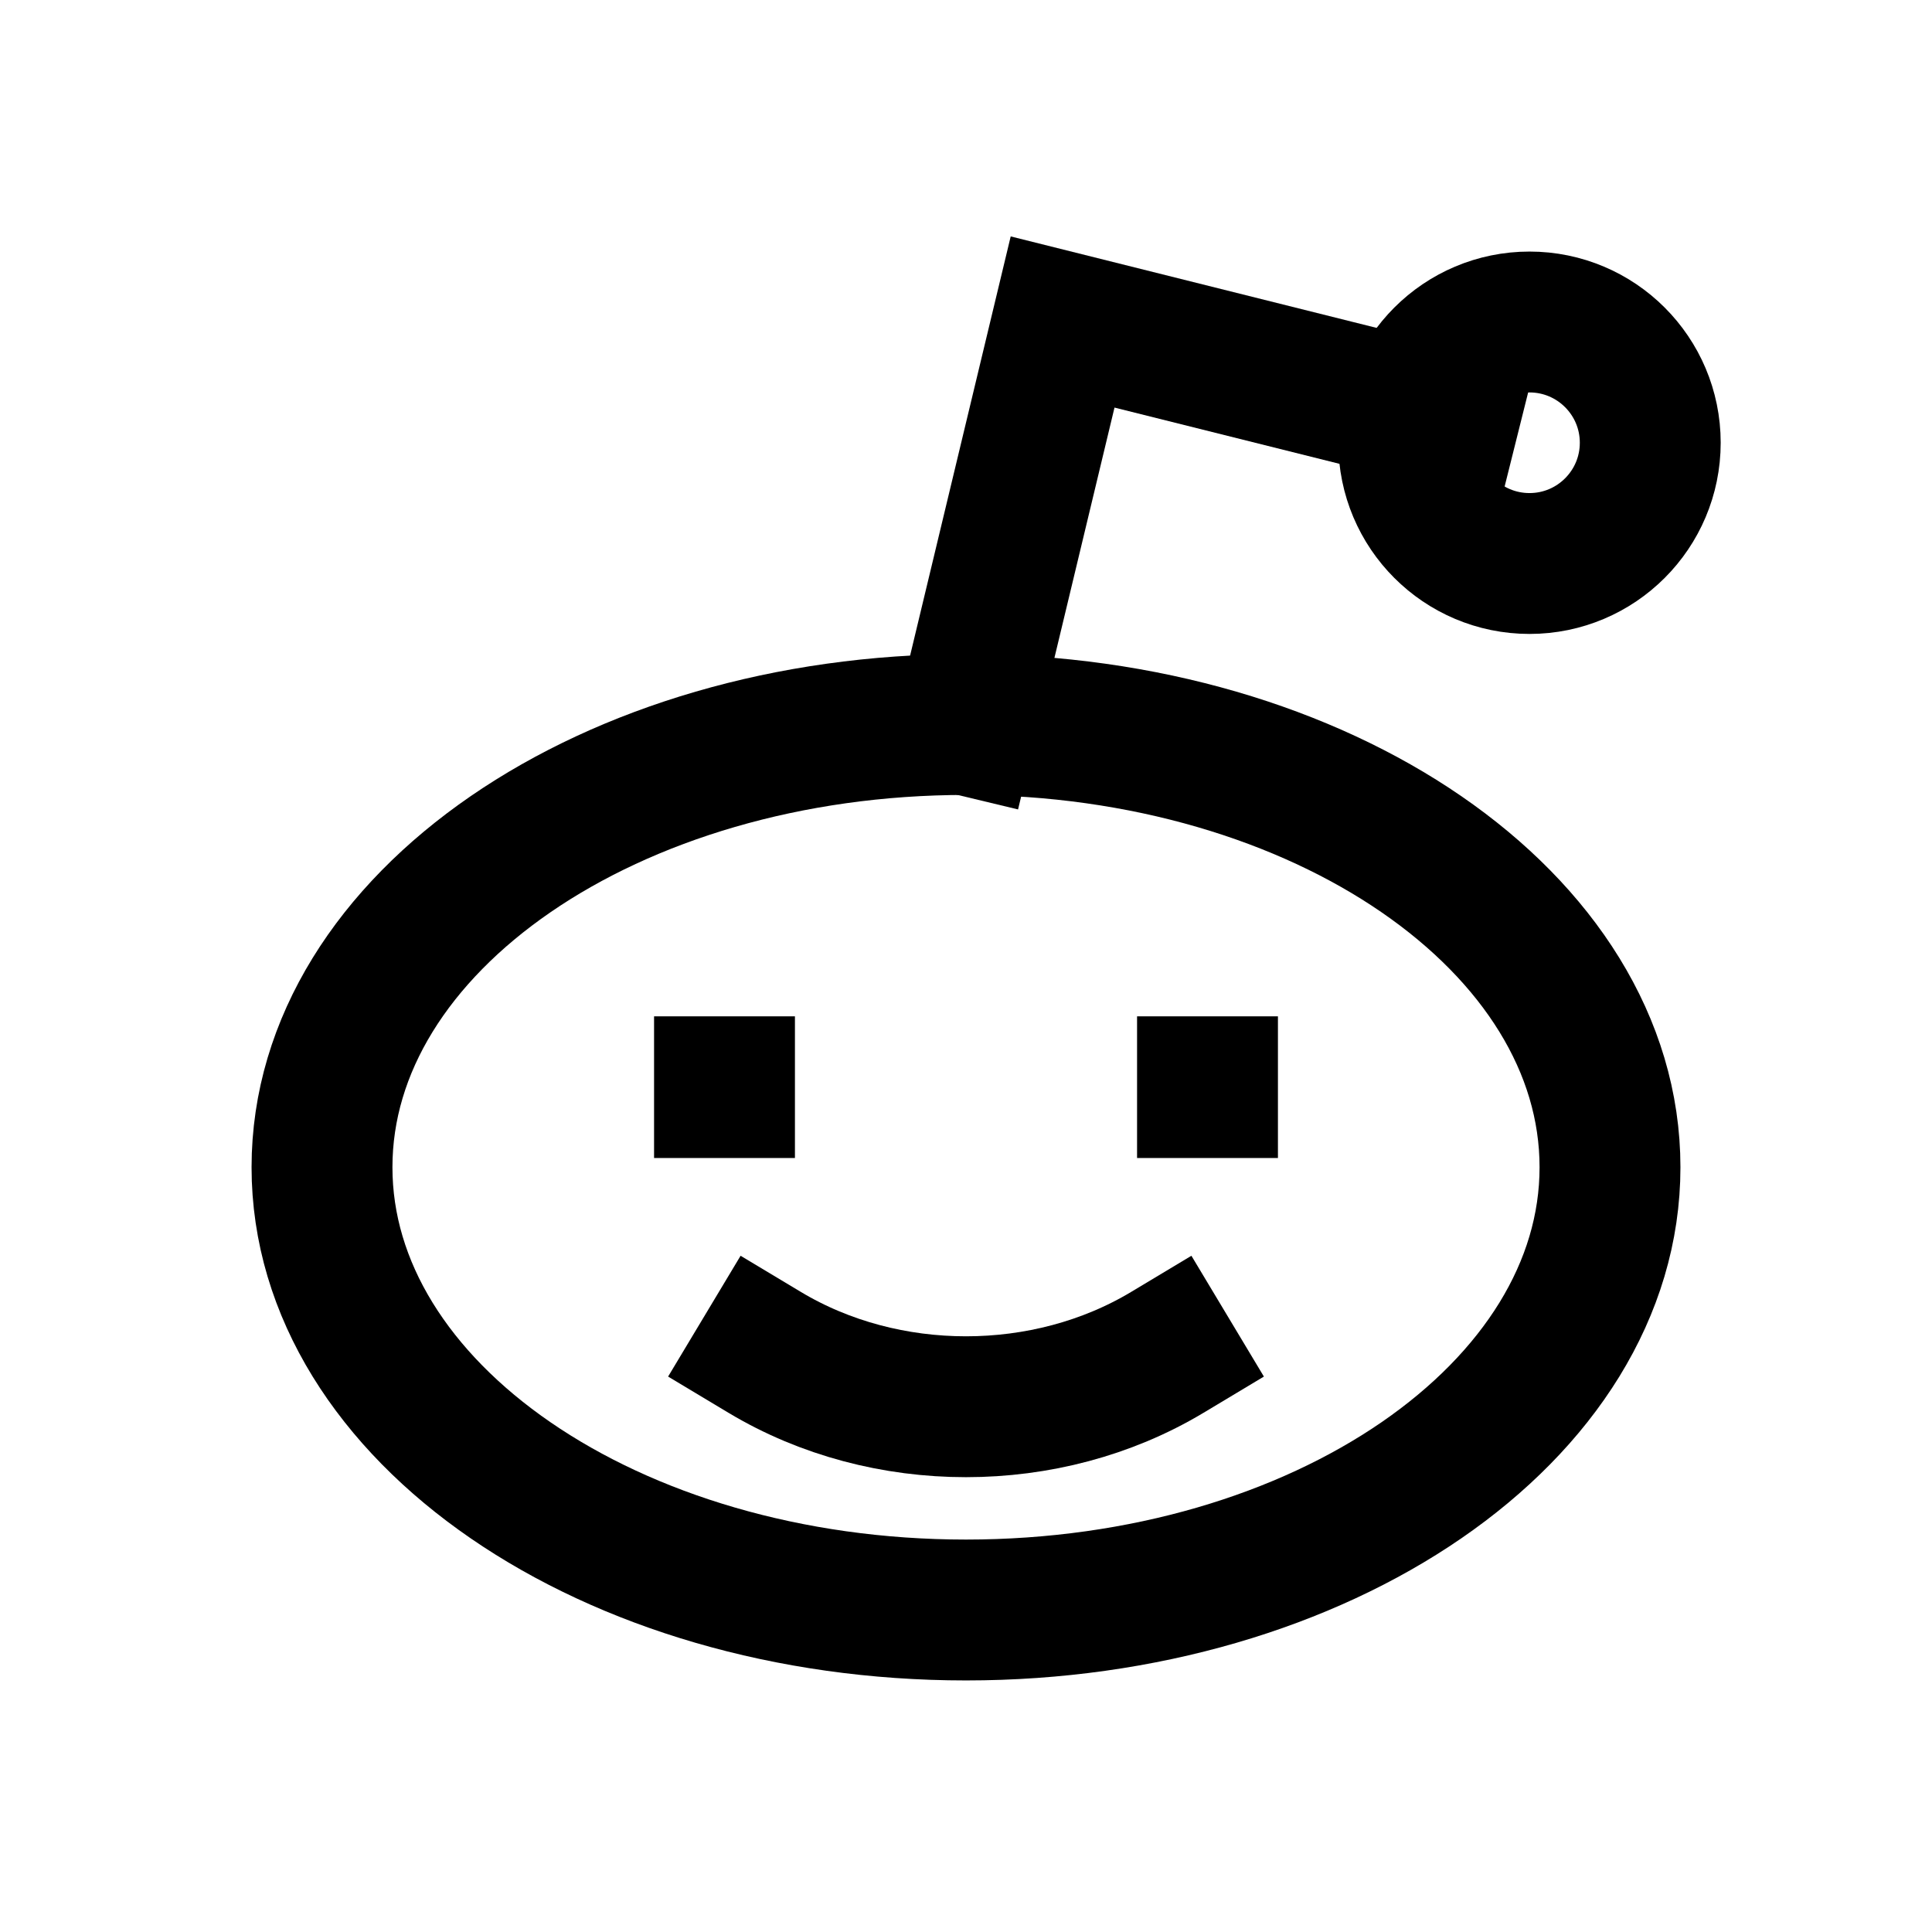
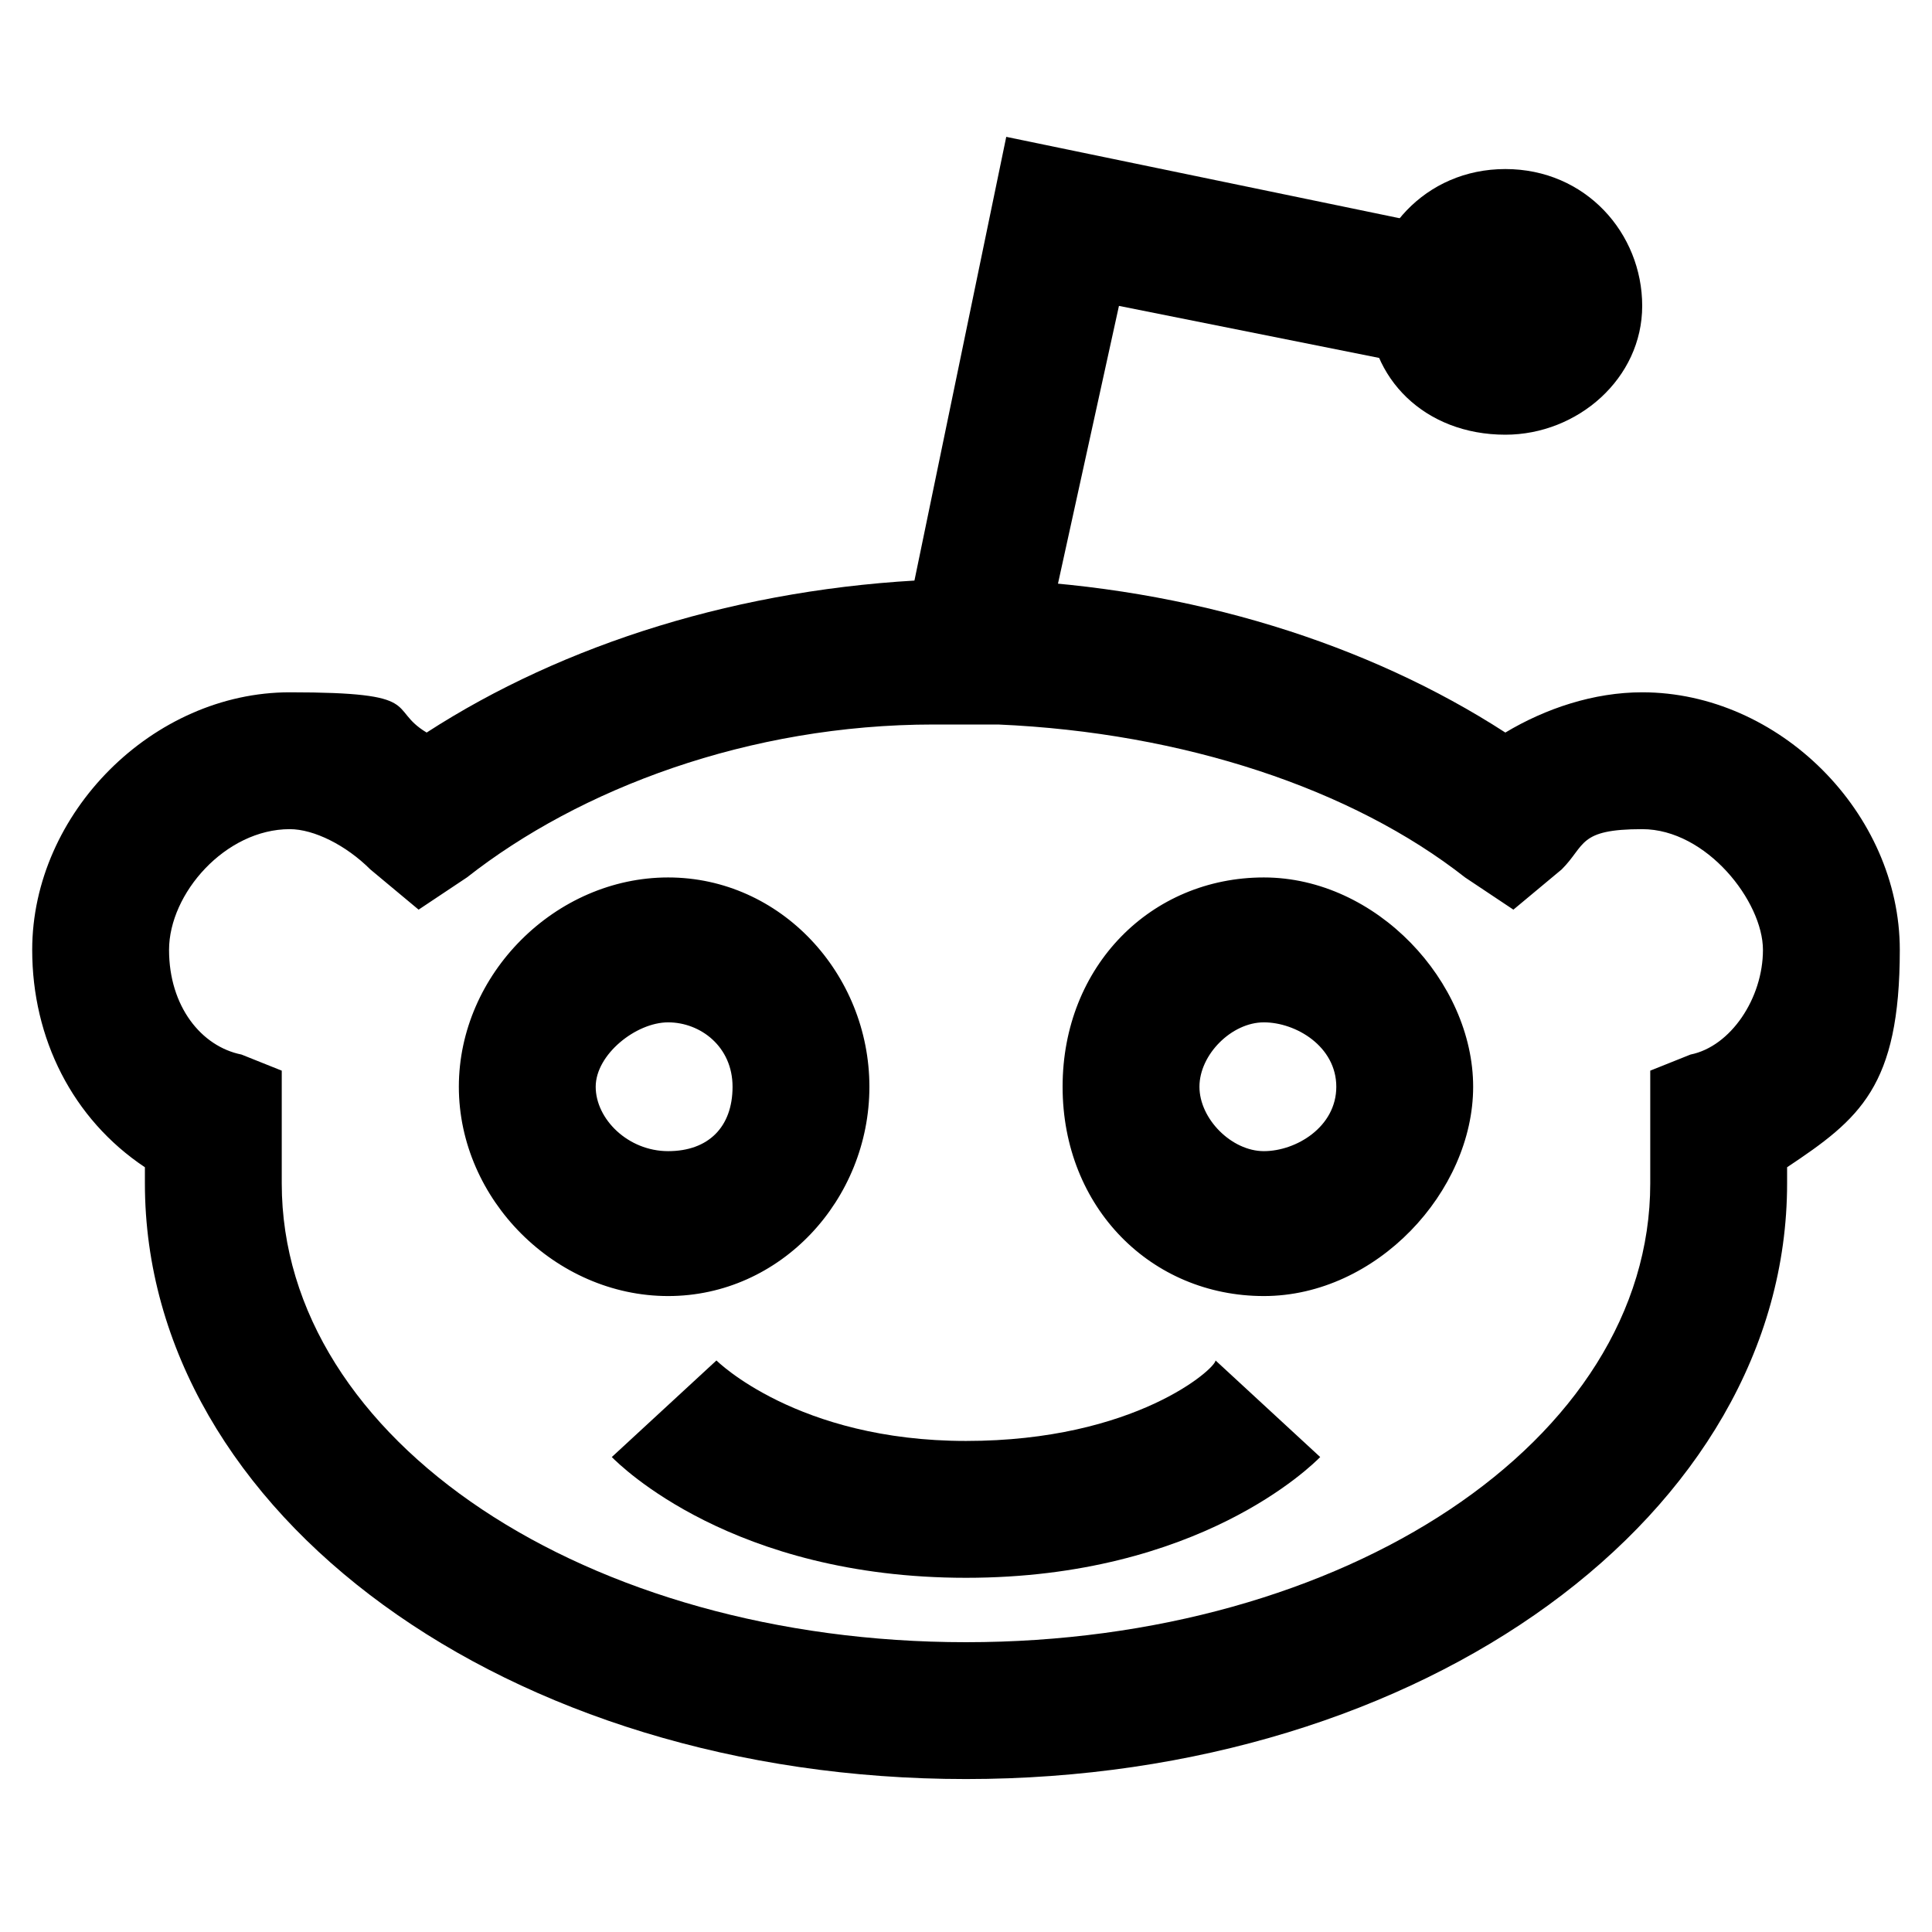
- <svg xmlns="http://www.w3.org/2000/svg" width="24" height="24" viewBox="0 0 24 24" fill="none" stroke="currentColor" stroke-width="1.75" stroke-linecap="square" stroke-linejoin="miter">
-   <ellipse cx="12" cy="14.5" rx="8" ry="5.5" />
-   <path d="M12 9l1.2-5 4.8 1.2" />
-   <circle cx="19" cy="5.5" r="1.5" />
-   <path d="M9 13.5v.01M15 13.5v.01M9.5 16.8c1.5.9 3.5.9 5 0" />
+ <svg xmlns="http://www.w3.org/2000/svg" width="24" height="24" viewBox="0 0 24 24" fill="currentColor">
+   <path d="M12,22.1c-5.7,0-10.2-3.3-10.2-7.4v-.2c-.9-.6-1.4-1.6-1.4-2.7,0-1.7,1.5-3.2,3.2-3.2s1.2.2,1.7.5c1.7-1.1,3.9-1.8,6.3-1.9h.8c2.4.1,4.6.8,6.3,1.9.5-.3,1.1-.5,1.7-.5,1.7,0,3.2,1.5,3.2,3.2s-.5,2.1-1.4,2.7v.2C22.2,18.8,17.7,22.1,12,22.1ZM3.6,10.3c-.8,0-1.5.8-1.5,1.5s.4,1.2.9,1.3l.5.2v1.4c0,3.2,3.8,5.7,8.5,5.7s8.5-2.5,8.5-5.7v-1.4l.5-.2c.5-.1.9-.7.9-1.3s-.7-1.5-1.5-1.5-.7.2-1,.5l-.6.5-.6-.4c-1.4-1.1-3.5-1.8-5.8-1.9h-.8c-2.3,0-4.4.8-5.8,1.9l-.6.4-.6-.5C4.3,10.5,3.9,10.3,3.6,10.3ZM15.7,16.1c-1.4,0-2.5-1.1-2.5-2.6s1.1-2.6,2.5-2.6,2.6,1.3,2.6,2.6S17.1,16.1,15.7,16.1ZM15.7,12.7c-.4,0-.8.4-.8.8s.4.8.8.8.9-.3.9-.8S16.1,12.7,15.7,12.7ZM8.3,16.1c-1.4,0-2.6-1.2-2.6-2.6s1.2-2.6,2.6-2.6,2.5,1.2,2.5,2.6S9.7,16.1,8.3,16.1ZM8.3,12.7c-.4,0-.9.4-.9.8s.4.8.9.8.8-.3.8-.8S8.7,12.7,8.3,12.7Z" />
+   <path d="M12,19.6c-2.9,0-4.3-1.4-4.4-1.5l1.3-1.2s1,1,3.1,1,3.1-.9,3.1-1l1.3,1.2C16.3,18.2,14.9,19.6,12,19.6Z" />
+   <path d="M18.7,5.4c-1,0-1.7-.7-1.7-1.6s.7-1.7,1.7-1.7,1.7.8,1.7,1.7S19.6,5.4,18.7,5.4Z" />
+   <polygon points="13 7.9 11.3 7.5 12.5 1.7 18.3 2.9 17.9 4.6 13.9 3.8 13 7.9" />
</svg>
